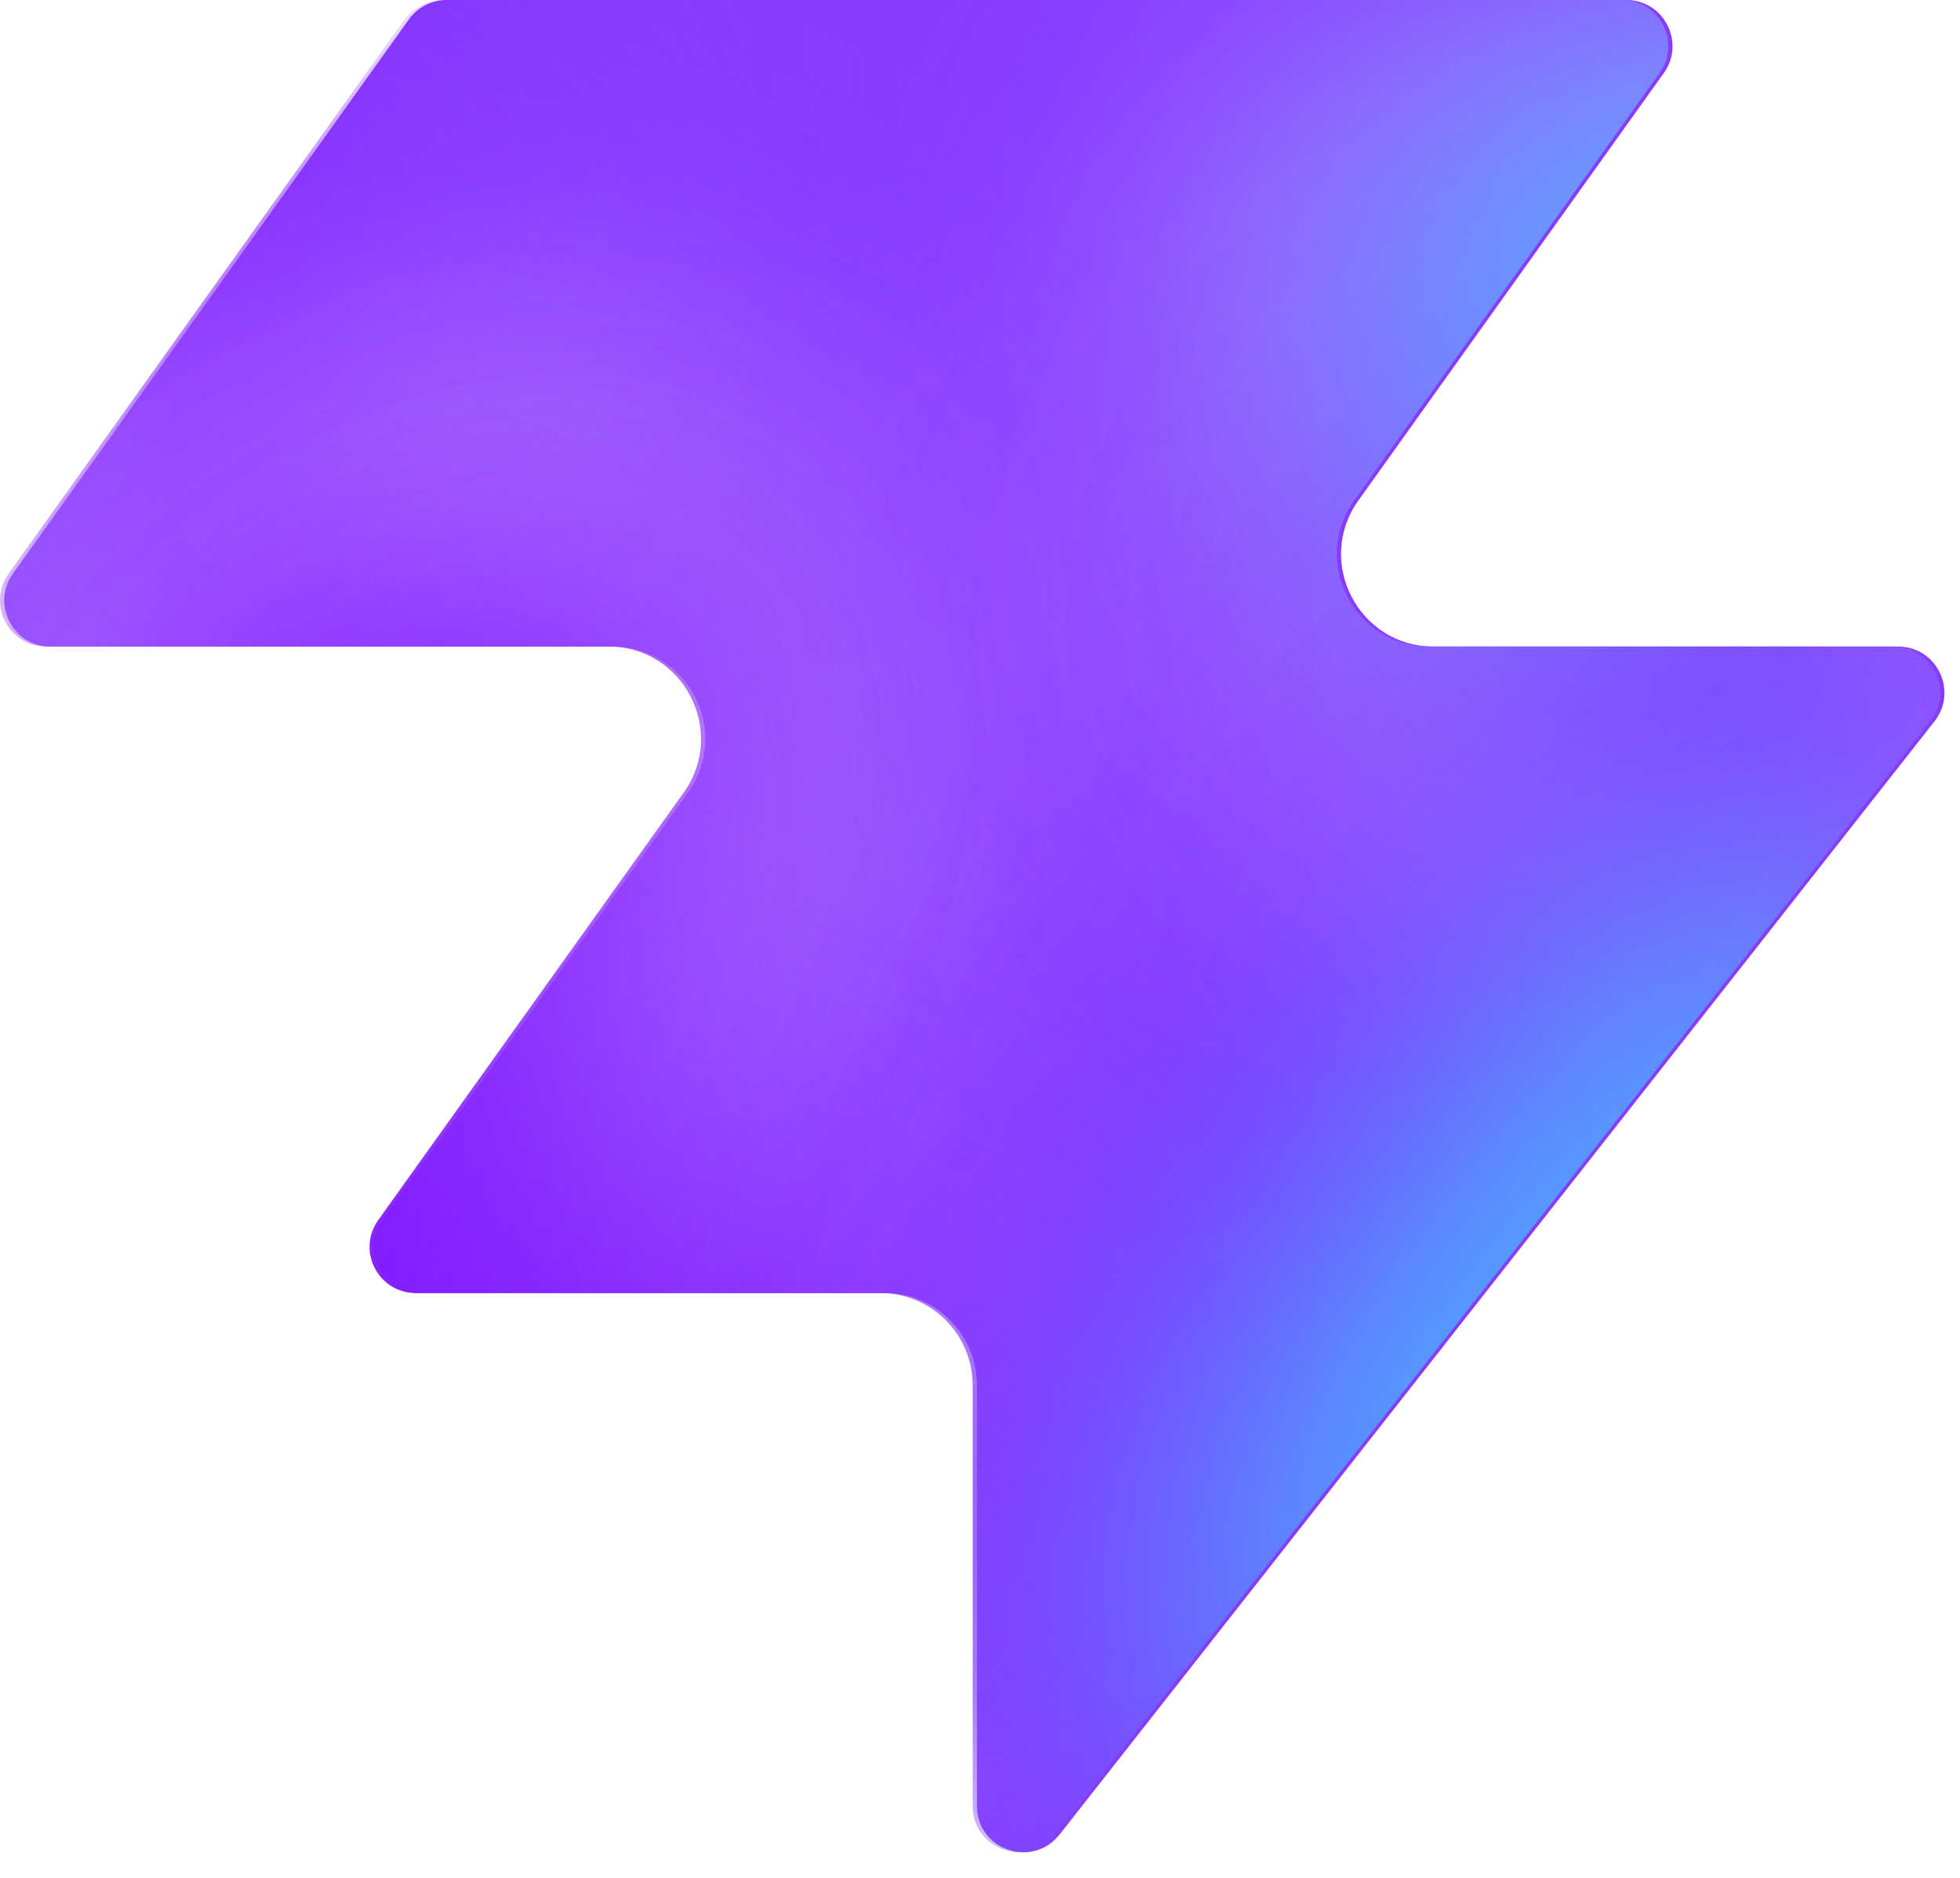
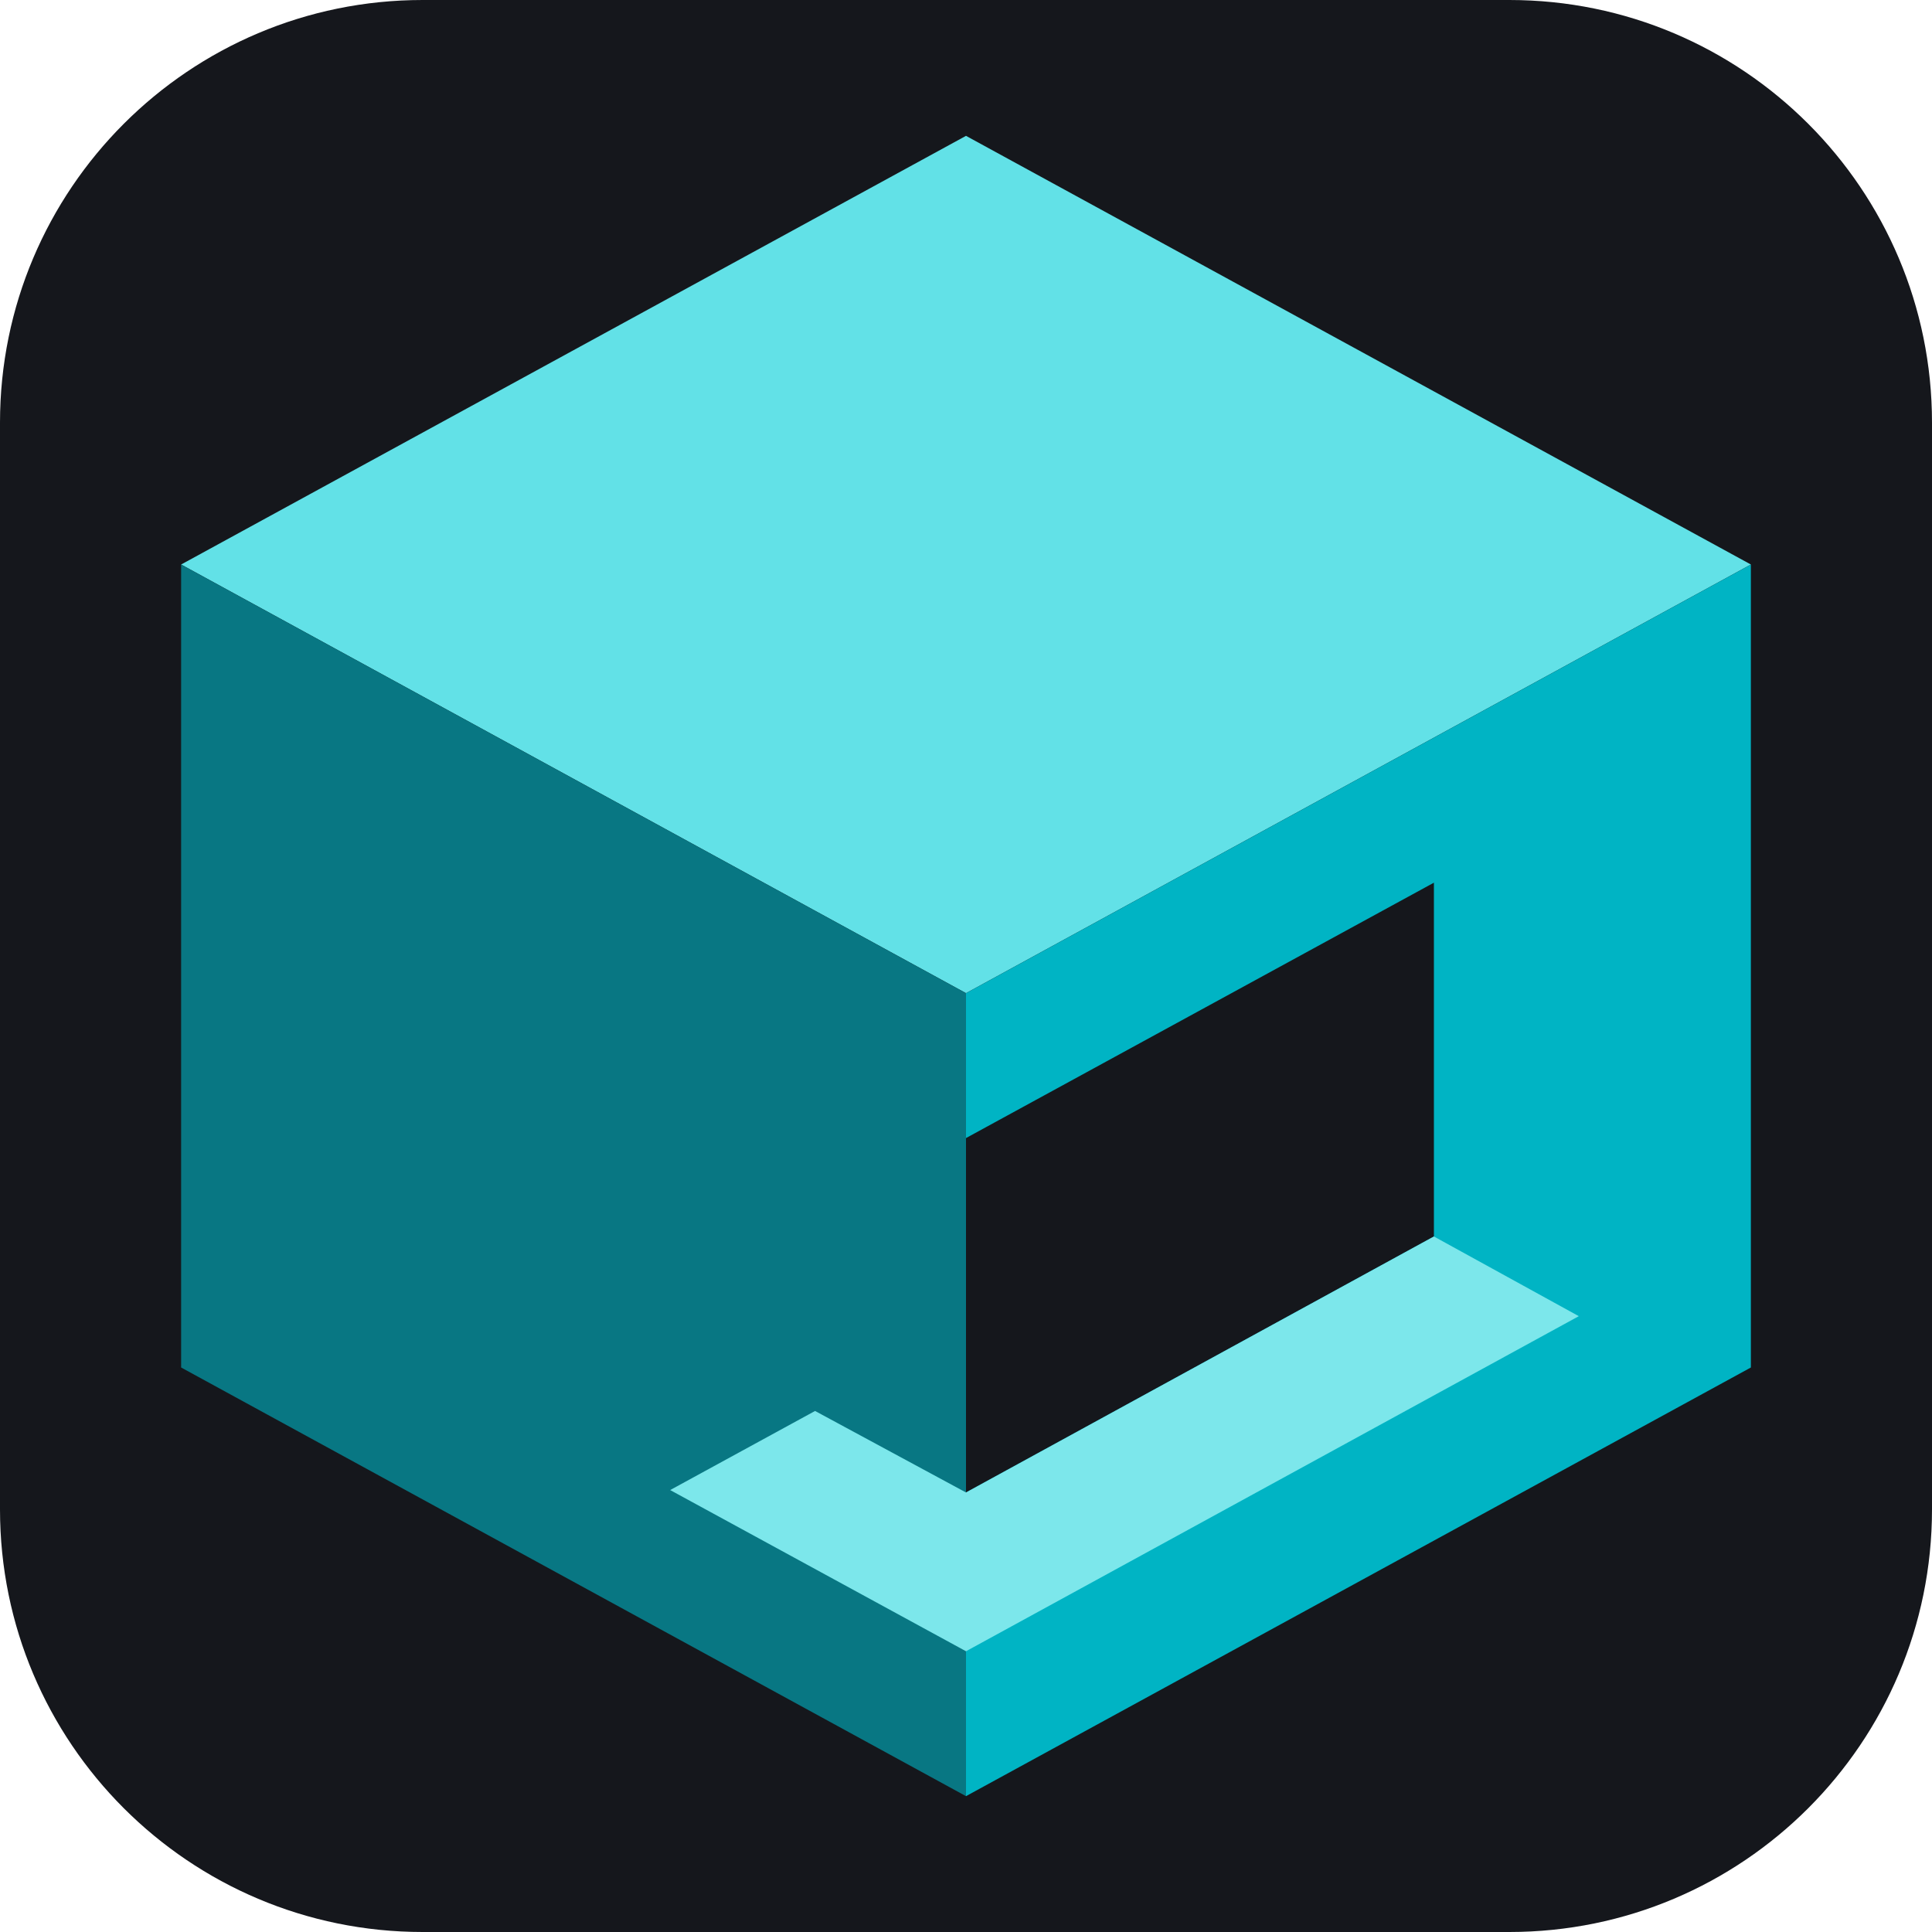
- <svg xmlns="http://www.w3.org/2000/svg" width="48" height="46" fill="none" viewBox="0 0 48 46">
-   <path fill="#863bff" d="M25.946 44.938c-.664.845-2.021.375-2.021-.698V33.937a2.26 2.26 0 0 0-2.262-2.262H10.287c-.92 0-1.456-1.04-.92-1.788l7.48-10.471c1.07-1.497 0-3.578-1.842-3.578H1.237c-.92 0-1.456-1.04-.92-1.788L10.013.474c.214-.297.556-.474.92-.474h28.894c.92 0 1.456 1.04.92 1.788l-7.48 10.471c-1.07 1.498 0 3.579 1.842 3.579h11.377c.943 0 1.473 1.088.89 1.83L25.947 44.94z" style="fill:#863bff;fill:color(display-p3 .525 .23 1);fill-opacity:1" />
-   <mask id="a" width="48" height="46" x="0" y="0" maskUnits="userSpaceOnUse" style="mask-type:alpha">
-     <path fill="#000" d="M25.842 44.938c-.664.844-2.021.375-2.021-.698V33.937a2.26 2.26 0 0 0-2.262-2.262H10.183c-.92 0-1.456-1.04-.92-1.788l7.48-10.471c1.07-1.498 0-3.579-1.842-3.579H1.133c-.92 0-1.456-1.04-.92-1.787L9.91.473c.214-.297.556-.474.92-.474h28.894c.92 0 1.456 1.04.92 1.788l-7.48 10.471c-1.07 1.498 0 3.578 1.842 3.578h11.377c.943 0 1.473 1.088.89 1.832L25.843 44.94z" style="fill:#000;fill-opacity:1" />
-   </mask>
-   <g mask="url(#a)">
-     <g filter="url(#b)">
-       <ellipse cx="5.508" cy="14.704" fill="#ede6ff" rx="5.508" ry="14.704" style="fill:#ede6ff;fill:color(display-p3 .927 .903 1);fill-opacity:1" transform="matrix(.00324 1 1 -.00324 -4.47 31.516)" />
-     </g>
-     <g filter="url(#c)">
-       <ellipse cx="10.399" cy="29.851" fill="#ede6ff" rx="10.399" ry="29.851" style="fill:#ede6ff;fill:color(display-p3 .927 .903 1);fill-opacity:1" transform="matrix(.00324 1 1 -.00324 -39.328 7.883)" />
-     </g>
-     <g filter="url(#d)">
-       <ellipse cx="5.508" cy="30.487" fill="#7e14ff" rx="5.508" ry="30.487" style="fill:#7e14ff;fill:color(display-p3 .492 .077 1);fill-opacity:1" transform="rotate(89.814 -25.913 -14.639)scale(1 -1)" />
-     </g>
-     <g filter="url(#e)">
-       <ellipse cx="5.508" cy="30.599" fill="#7e14ff" rx="5.508" ry="30.599" style="fill:#7e14ff;fill:color(display-p3 .492 .077 1);fill-opacity:1" transform="rotate(89.814 -32.644 -3.334)scale(1 -1)" />
-     </g>
-     <g filter="url(#f)">
-       <ellipse cx="5.508" cy="30.599" fill="#7e14ff" rx="5.508" ry="30.599" style="fill:#7e14ff;fill:color(display-p3 .492 .077 1);fill-opacity:1" transform="matrix(.00324 1 1 -.00324 -34.34 30.47)" />
-     </g>
-     <g filter="url(#g)">
-       <ellipse cx="14.072" cy="22.078" fill="#ede6ff" rx="14.072" ry="22.078" style="fill:#ede6ff;fill:color(display-p3 .927 .903 1);fill-opacity:1" transform="rotate(93.35 24.506 48.493)scale(-1 1)" />
-     </g>
-     <g filter="url(#h)">
-       <ellipse cx="3.47" cy="21.501" fill="#7e14ff" rx="3.47" ry="21.501" style="fill:#7e14ff;fill:color(display-p3 .492 .077 1);fill-opacity:1" transform="rotate(89.009 28.708 47.59)scale(-1 1)" />
-     </g>
-     <g filter="url(#i)">
-       <ellipse cx="3.47" cy="21.501" fill="#7e14ff" rx="3.47" ry="21.501" style="fill:#7e14ff;fill:color(display-p3 .492 .077 1);fill-opacity:1" transform="rotate(89.009 28.708 47.59)scale(-1 1)" />
-     </g>
-     <g filter="url(#j)">
-       <ellipse cx=".387" cy="8.972" fill="#7e14ff" rx="4.407" ry="29.108" style="fill:#7e14ff;fill:color(display-p3 .492 .077 1);fill-opacity:1" transform="rotate(39.51 .387 8.972)" />
-     </g>
-     <g filter="url(#k)">
-       <ellipse cx="47.523" cy="-6.092" fill="#7e14ff" rx="4.407" ry="29.108" style="fill:#7e14ff;fill:color(display-p3 .492 .077 1);fill-opacity:1" transform="rotate(37.892 47.523 -6.092)" />
-     </g>
-     <g filter="url(#l)">
-       <ellipse cx="41.412" cy="6.333" fill="#47bfff" rx="5.971" ry="9.665" style="fill:#47bfff;fill:color(display-p3 .28 .748 1);fill-opacity:1" transform="rotate(37.892 41.412 6.333)" />
-     </g>
-     <g filter="url(#m)">
-       <ellipse cx="-1.879" cy="38.332" fill="#7e14ff" rx="4.407" ry="29.108" style="fill:#7e14ff;fill:color(display-p3 .492 .077 1);fill-opacity:1" transform="rotate(37.892 -1.88 38.332)" />
-     </g>
-     <g filter="url(#n)">
-       <ellipse cx="-1.879" cy="38.332" fill="#7e14ff" rx="4.407" ry="29.108" style="fill:#7e14ff;fill:color(display-p3 .492 .077 1);fill-opacity:1" transform="rotate(37.892 -1.88 38.332)" />
-     </g>
-     <g filter="url(#o)">
-       <ellipse cx="35.651" cy="29.907" fill="#7e14ff" rx="4.407" ry="29.108" style="fill:#7e14ff;fill:color(display-p3 .492 .077 1);fill-opacity:1" transform="rotate(37.892 35.651 29.907)" />
-     </g>
-     <g filter="url(#p)">
-       <ellipse cx="38.418" cy="32.4" fill="#47bfff" rx="5.971" ry="15.297" style="fill:#47bfff;fill:color(display-p3 .28 .748 1);fill-opacity:1" transform="rotate(37.892 38.418 32.4)" />
-     </g>
-   </g>
-   <defs>
-     <filter id="b" width="60.045" height="41.654" x="-19.77" y="16.149" color-interpolation-filters="sRGB" filterUnits="userSpaceOnUse">
-       <feFlood flood-opacity="0" result="BackgroundImageFix" />
-       <feBlend in="SourceGraphic" in2="BackgroundImageFix" result="shape" />
-       <feGaussianBlur result="effect1_foregroundBlur_2002_17158" stdDeviation="7.659" />
-     </filter>
-     <filter id="c" width="90.34" height="51.437" x="-54.613" y="-7.533" color-interpolation-filters="sRGB" filterUnits="userSpaceOnUse">
-       <feFlood flood-opacity="0" result="BackgroundImageFix" />
-       <feBlend in="SourceGraphic" in2="BackgroundImageFix" result="shape" />
-       <feGaussianBlur result="effect1_foregroundBlur_2002_17158" stdDeviation="7.659" />
-     </filter>
-     <filter id="d" width="79.355" height="29.4" x="-49.64" y="2.03" color-interpolation-filters="sRGB" filterUnits="userSpaceOnUse">
-       <feFlood flood-opacity="0" result="BackgroundImageFix" />
-       <feBlend in="SourceGraphic" in2="BackgroundImageFix" result="shape" />
-       <feGaussianBlur result="effect1_foregroundBlur_2002_17158" stdDeviation="4.596" />
-     </filter>
-     <filter id="e" width="79.579" height="29.4" x="-45.045" y="20.029" color-interpolation-filters="sRGB" filterUnits="userSpaceOnUse">
-       <feFlood flood-opacity="0" result="BackgroundImageFix" />
-       <feBlend in="SourceGraphic" in2="BackgroundImageFix" result="shape" />
-       <feGaussianBlur result="effect1_foregroundBlur_2002_17158" stdDeviation="4.596" />
-     </filter>
-     <filter id="f" width="79.579" height="29.4" x="-43.513" y="21.178" color-interpolation-filters="sRGB" filterUnits="userSpaceOnUse">
-       <feFlood flood-opacity="0" result="BackgroundImageFix" />
-       <feBlend in="SourceGraphic" in2="BackgroundImageFix" result="shape" />
-       <feGaussianBlur result="effect1_foregroundBlur_2002_17158" stdDeviation="4.596" />
-     </filter>
-     <filter id="g" width="74.749" height="58.852" x="15.756" y="-17.901" color-interpolation-filters="sRGB" filterUnits="userSpaceOnUse">
-       <feFlood flood-opacity="0" result="BackgroundImageFix" />
-       <feBlend in="SourceGraphic" in2="BackgroundImageFix" result="shape" />
-       <feGaussianBlur result="effect1_foregroundBlur_2002_17158" stdDeviation="7.659" />
-     </filter>
-     <filter id="h" width="61.377" height="25.362" x="23.548" y="2.284" color-interpolation-filters="sRGB" filterUnits="userSpaceOnUse">
-       <feFlood flood-opacity="0" result="BackgroundImageFix" />
-       <feBlend in="SourceGraphic" in2="BackgroundImageFix" result="shape" />
-       <feGaussianBlur result="effect1_foregroundBlur_2002_17158" stdDeviation="4.596" />
-     </filter>
-     <filter id="i" width="61.377" height="25.362" x="23.548" y="2.284" color-interpolation-filters="sRGB" filterUnits="userSpaceOnUse">
-       <feFlood flood-opacity="0" result="BackgroundImageFix" />
-       <feBlend in="SourceGraphic" in2="BackgroundImageFix" result="shape" />
-       <feGaussianBlur result="effect1_foregroundBlur_2002_17158" stdDeviation="4.596" />
-     </filter>
-     <filter id="j" width="56.045" height="63.649" x="-27.636" y="-22.853" color-interpolation-filters="sRGB" filterUnits="userSpaceOnUse">
-       <feFlood flood-opacity="0" result="BackgroundImageFix" />
-       <feBlend in="SourceGraphic" in2="BackgroundImageFix" result="shape" />
-       <feGaussianBlur result="effect1_foregroundBlur_2002_17158" stdDeviation="4.596" />
-     </filter>
-     <filter id="k" width="54.814" height="64.646" x="20.116" y="-38.415" color-interpolation-filters="sRGB" filterUnits="userSpaceOnUse">
-       <feFlood flood-opacity="0" result="BackgroundImageFix" />
-       <feBlend in="SourceGraphic" in2="BackgroundImageFix" result="shape" />
-       <feGaussianBlur result="effect1_foregroundBlur_2002_17158" stdDeviation="4.596" />
-     </filter>
-     <filter id="l" width="33.541" height="35.313" x="24.641" y="-11.323" color-interpolation-filters="sRGB" filterUnits="userSpaceOnUse">
-       <feFlood flood-opacity="0" result="BackgroundImageFix" />
-       <feBlend in="SourceGraphic" in2="BackgroundImageFix" result="shape" />
-       <feGaussianBlur result="effect1_foregroundBlur_2002_17158" stdDeviation="4.596" />
-     </filter>
-     <filter id="m" width="54.814" height="64.646" x="-29.286" y="6.009" color-interpolation-filters="sRGB" filterUnits="userSpaceOnUse">
-       <feFlood flood-opacity="0" result="BackgroundImageFix" />
-       <feBlend in="SourceGraphic" in2="BackgroundImageFix" result="shape" />
-       <feGaussianBlur result="effect1_foregroundBlur_2002_17158" stdDeviation="4.596" />
-     </filter>
-     <filter id="n" width="54.814" height="64.646" x="-29.286" y="6.009" color-interpolation-filters="sRGB" filterUnits="userSpaceOnUse">
-       <feFlood flood-opacity="0" result="BackgroundImageFix" />
-       <feBlend in="SourceGraphic" in2="BackgroundImageFix" result="shape" />
-       <feGaussianBlur result="effect1_foregroundBlur_2002_17158" stdDeviation="4.596" />
-     </filter>
-     <filter id="o" width="54.814" height="64.646" x="8.244" y="-2.416" color-interpolation-filters="sRGB" filterUnits="userSpaceOnUse">
-       <feFlood flood-opacity="0" result="BackgroundImageFix" />
-       <feBlend in="SourceGraphic" in2="BackgroundImageFix" result="shape" />
-       <feGaussianBlur result="effect1_foregroundBlur_2002_17158" stdDeviation="4.596" />
-     </filter>
-     <filter id="p" width="39.409" height="43.623" x="18.713" y="10.588" color-interpolation-filters="sRGB" filterUnits="userSpaceOnUse">
-       <feFlood flood-opacity="0" result="BackgroundImageFix" />
-       <feBlend in="SourceGraphic" in2="BackgroundImageFix" result="shape" />
-       <feGaussianBlur result="effect1_foregroundBlur_2002_17158" stdDeviation="4.596" />
-     </filter>
-   </defs>
+ <svg xmlns="http://www.w3.org/2000/svg" viewBox="0 0 32 32" fill="none" shape-rendering="geometricPrecision">
+   <rect width="32" height="32" rx="7" fill="#15171c" />
+   <path d="M16 2.25 29 9.35 16 16.45 3 9.35 16 2.25Z" fill="#62e1e7" />
+   <path d="M3 9.35 16 16.45V29.75L3 22.65V9.35Z" fill="#087783" />
+   <path d="M16 16.45 29 9.35V22.65L16 29.75V16.45Z" fill="#00b4c4" />
+   <path d="M16 18.85 23.75 14.62V20.48L16 24.72V18.85Z" fill="#15171c" />
+   <path d="M16 24.72 23.75 20.48 26.15 21.8 16 27.35 11.1 24.68 13.5 23.37 16 24.72Z" fill="#7ce7eb" />
</svg>
